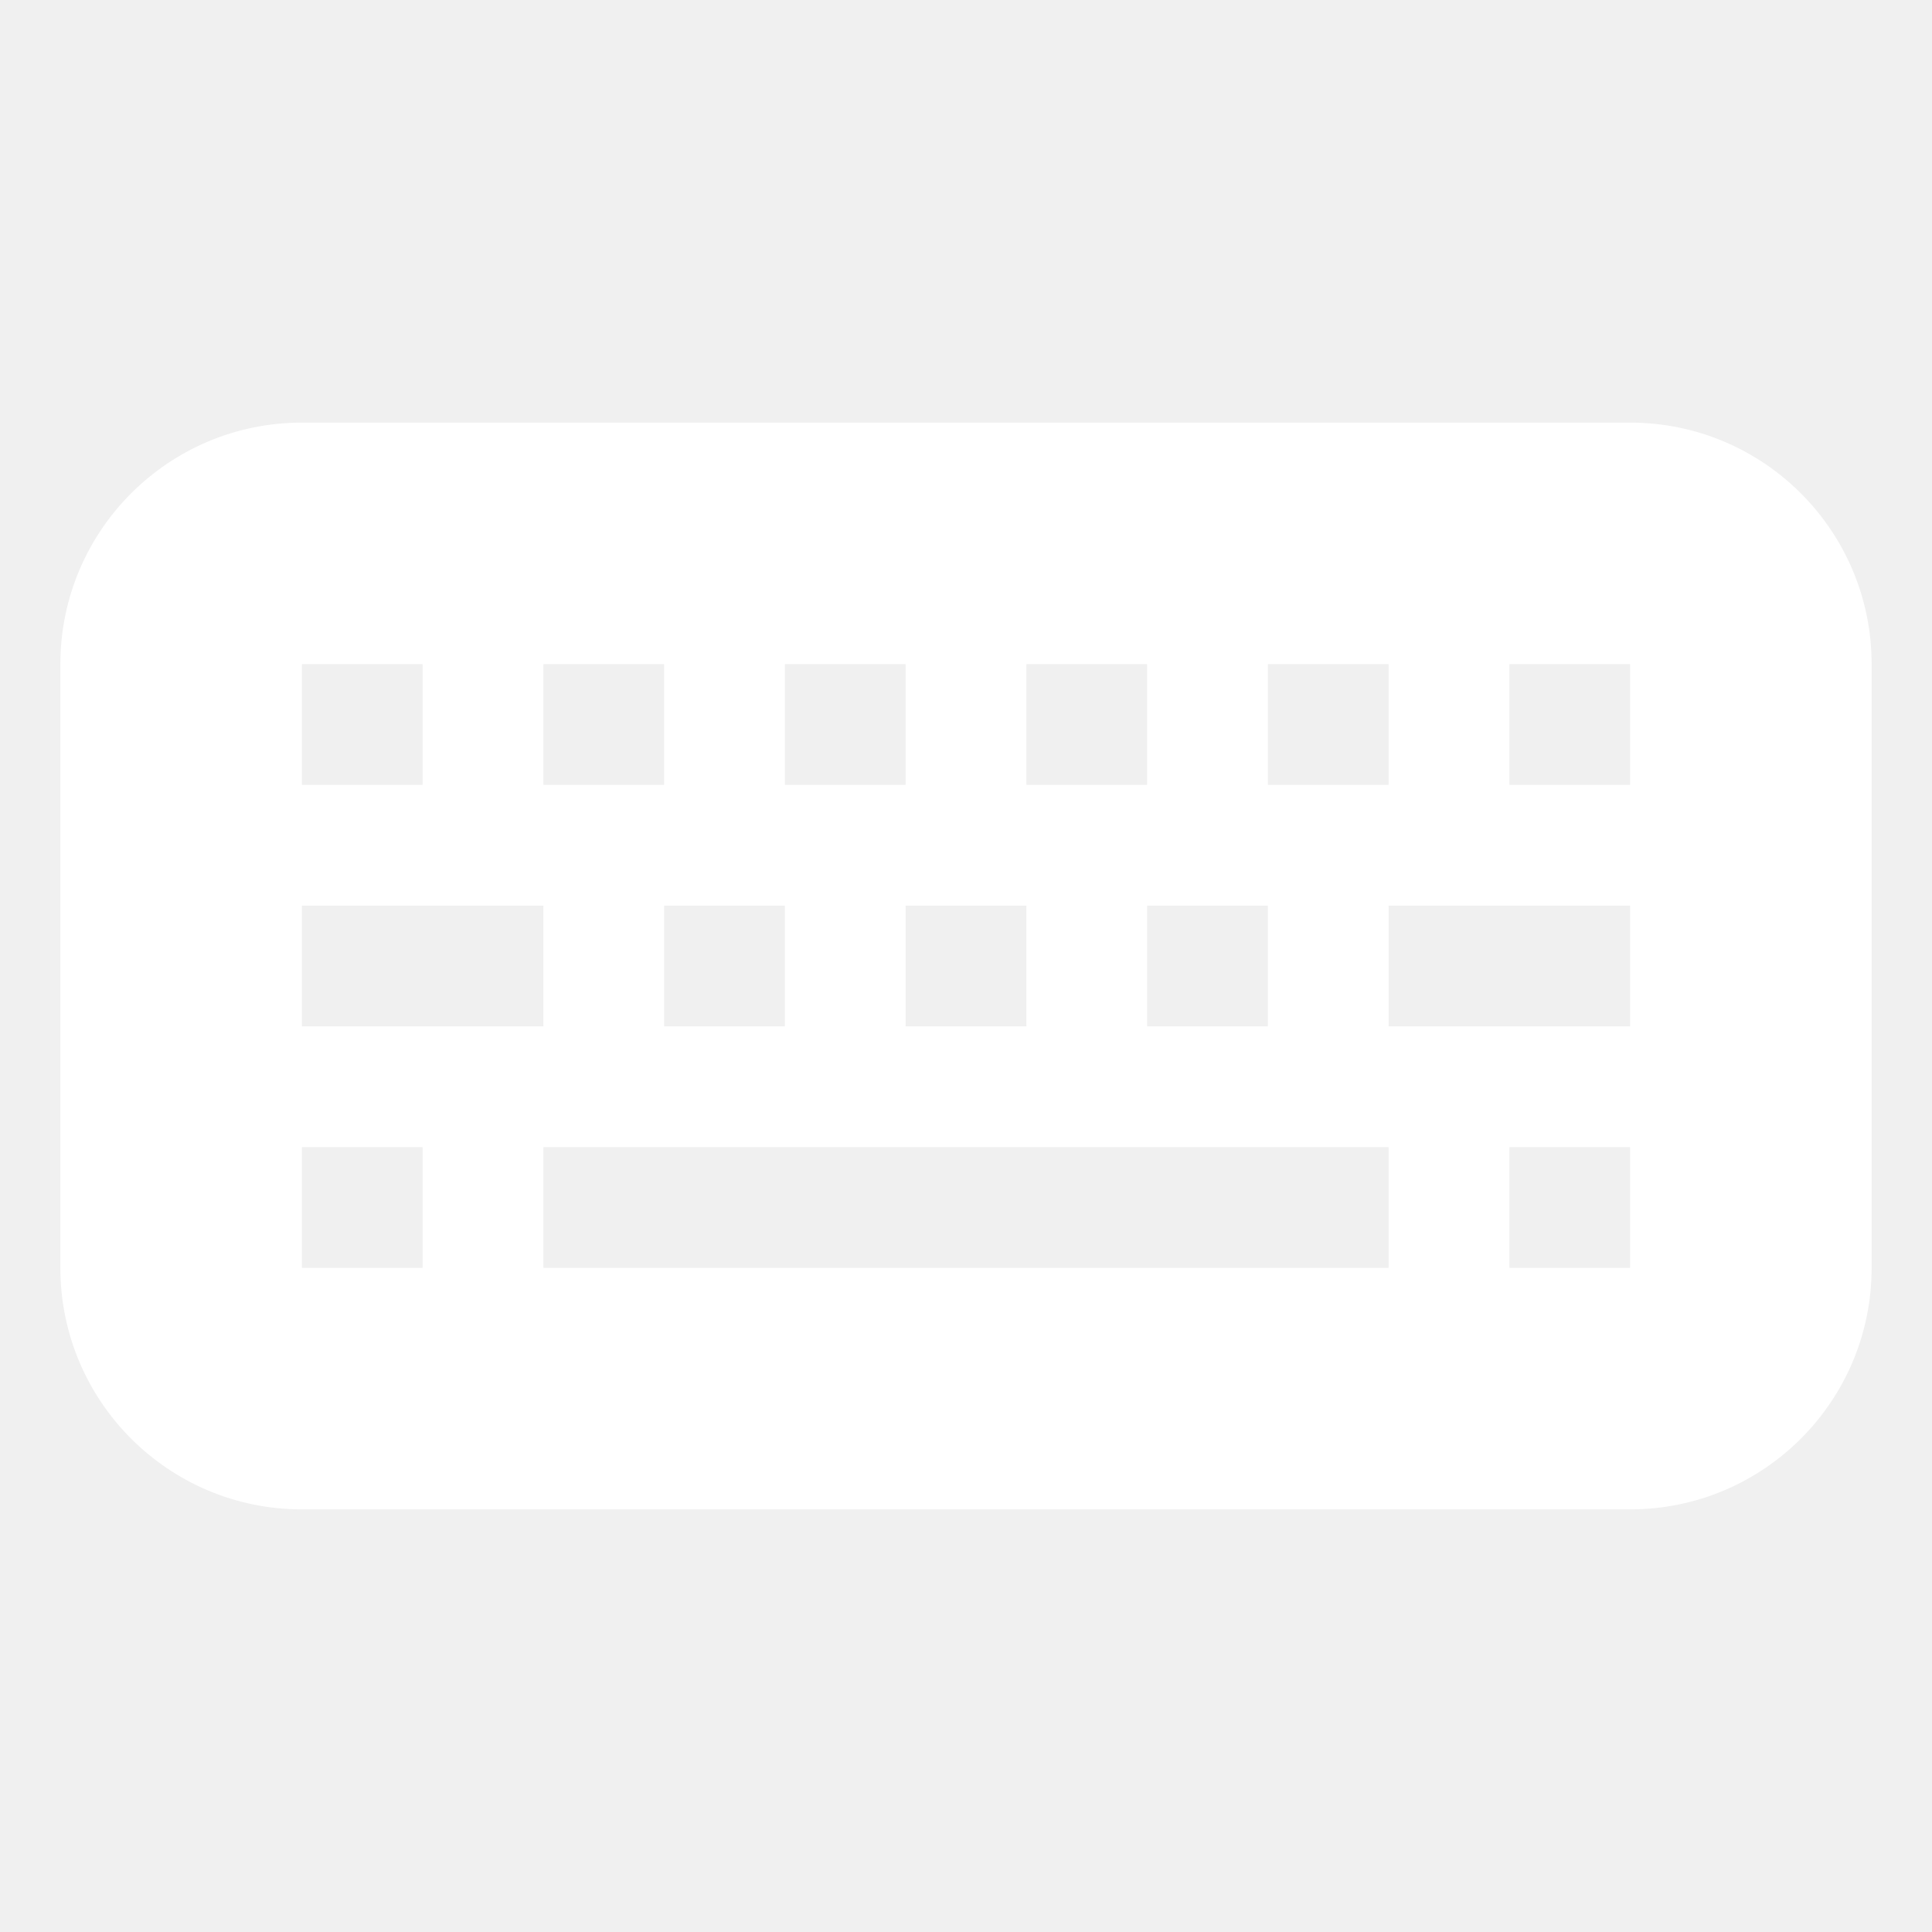
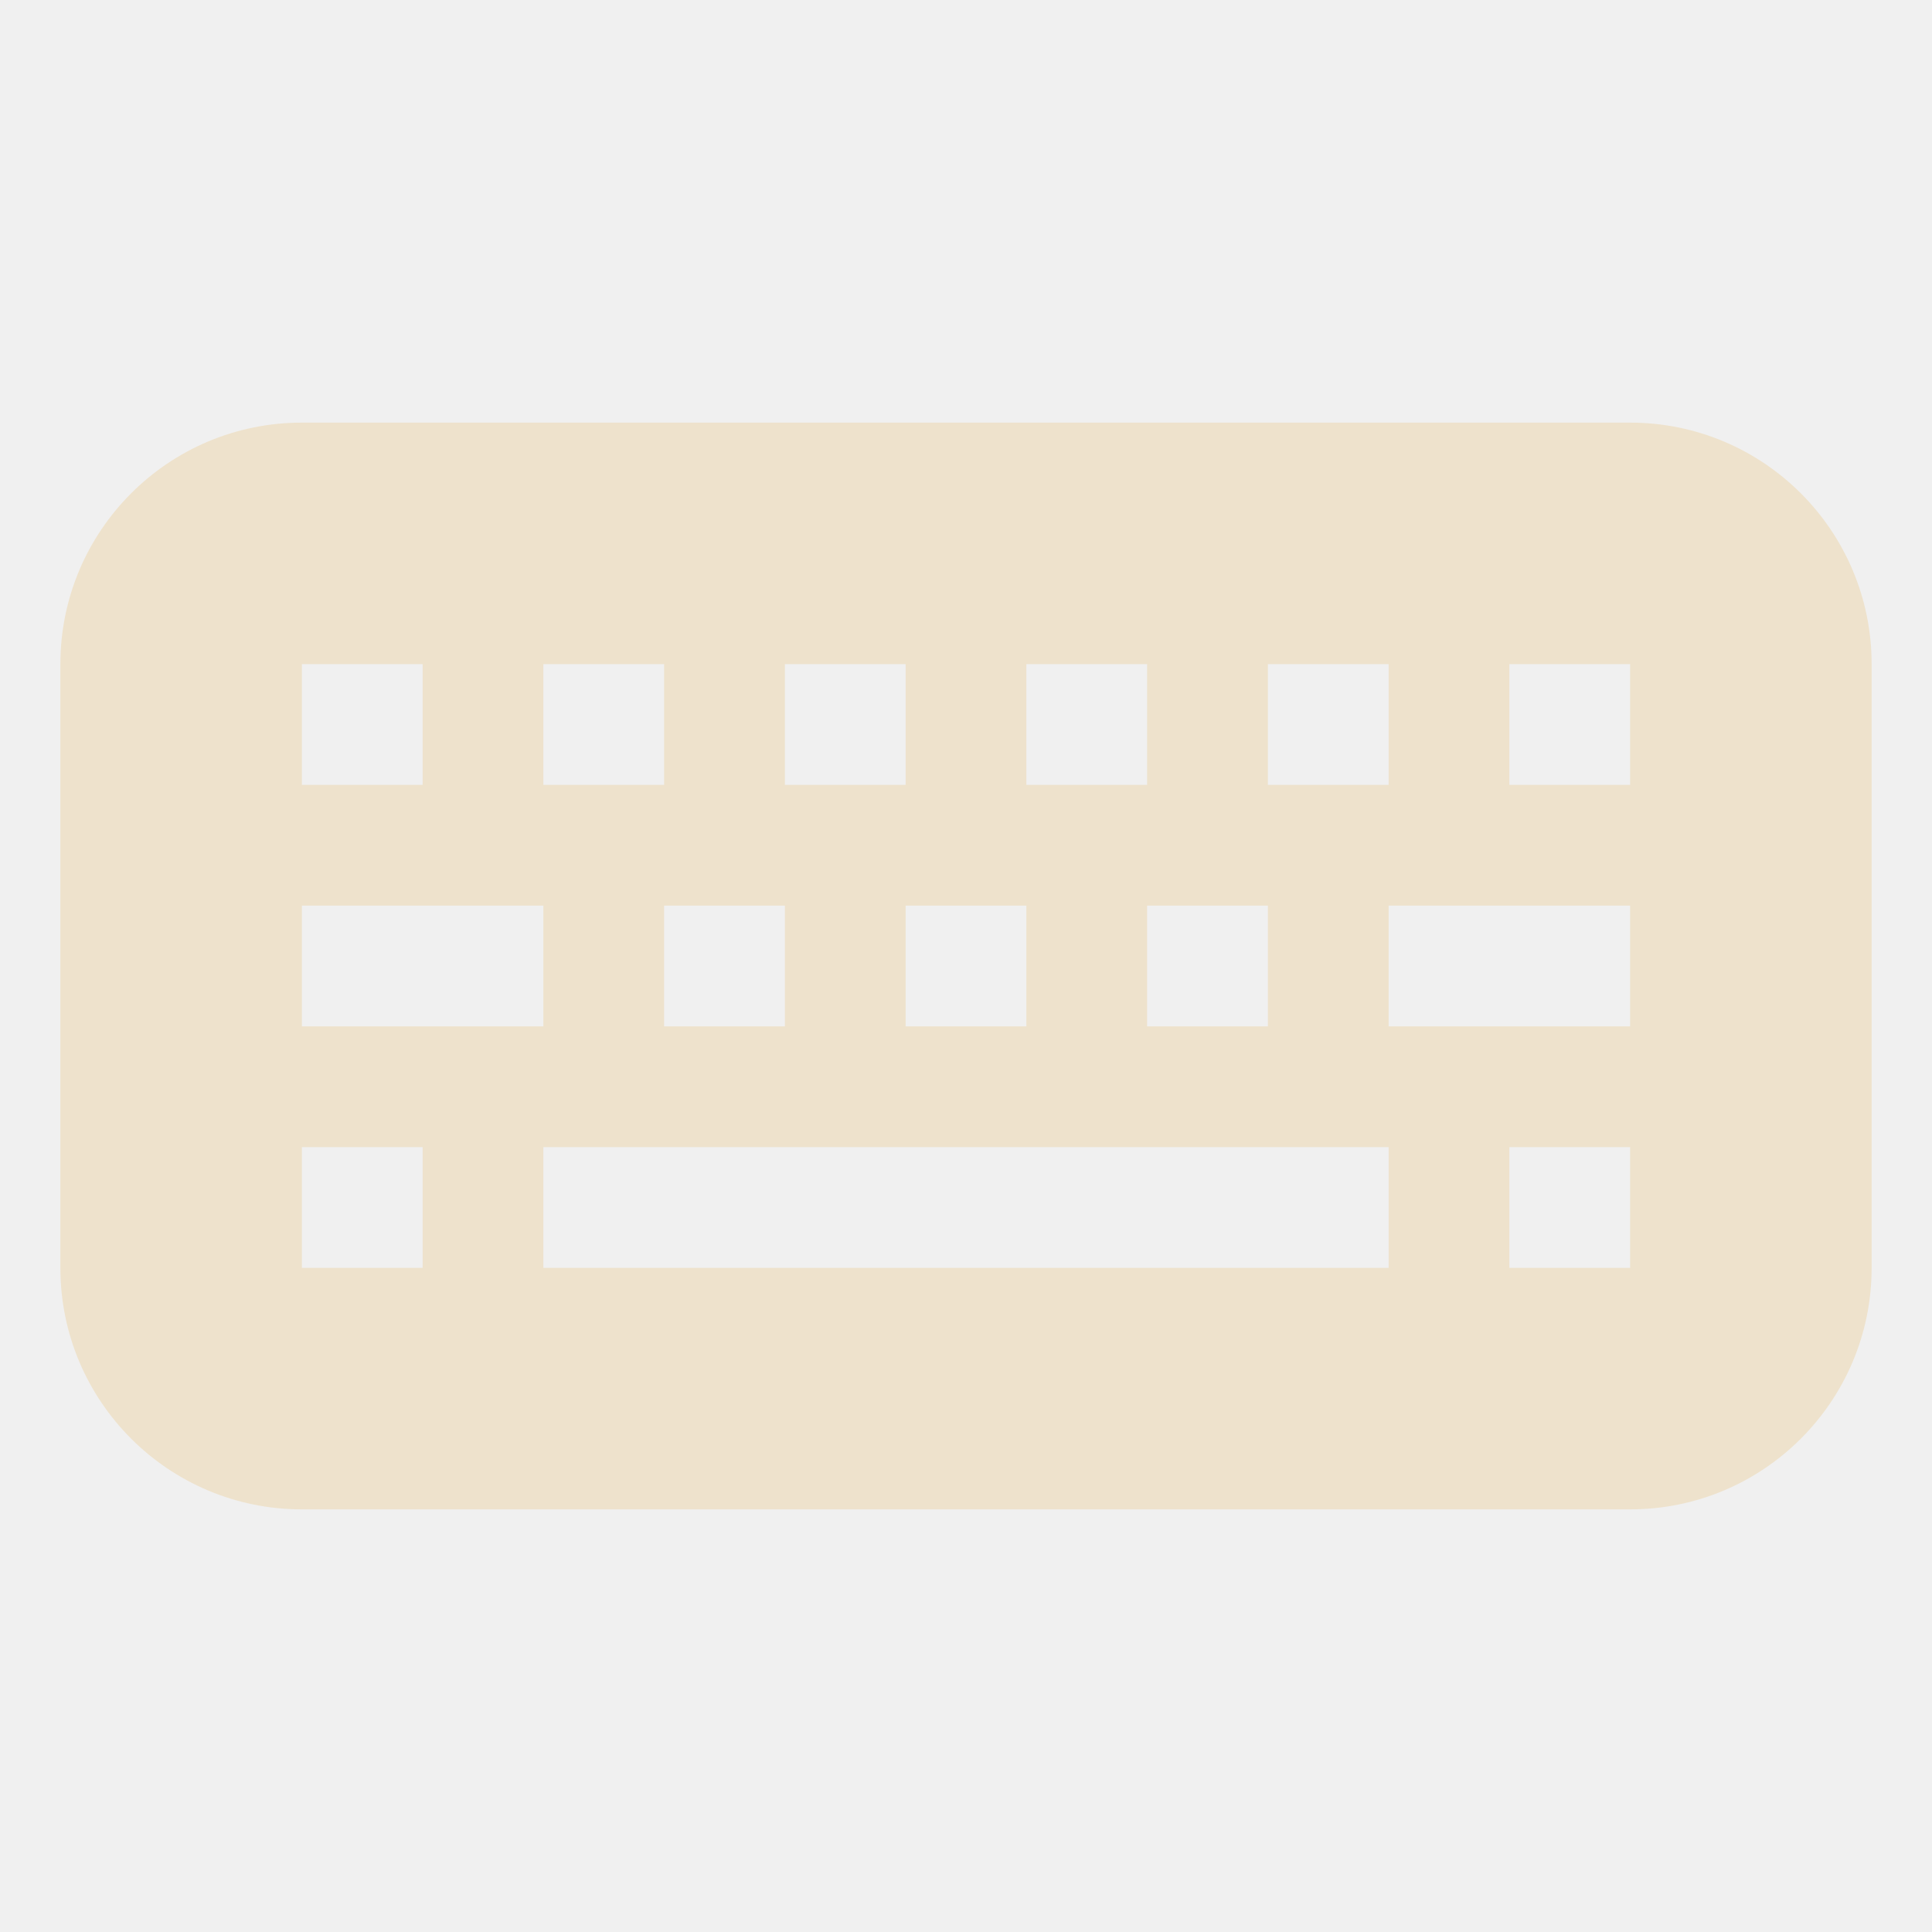
<svg xmlns="http://www.w3.org/2000/svg" width="32" height="32" viewBox="0 0 32 32" fill="none">
-   <path d="M27 7C29.209 7 31 8.791 31 11V21C31 23.209 29.209 25 27 25H5C2.791 25 1 23.209 1 21V11C1 8.791 2.791 7 5 7H27ZM5 19V21H7V19H5ZM9 19V21H23V19H9ZM25 19V21H27V19H25ZM5 15V17H9V15H5ZM11 15V17H13V15H11ZM15 15V17H17V15H15ZM19 15V17H21V15H19ZM23 15V17H27V15H23ZM5 11V13H7V11H5ZM9 11V13H11V11H9ZM13 11V13H15V11H13ZM17 11V13H19V11H17ZM21 11V13H23V11H21ZM25 11V13H27V11H25Z" fill="white" />
+   <path d="M27 7C29.209 7 31 8.791 31 11V21C31 23.209 29.209 25 27 25H5C2.791 25 1 23.209 1 21V11C1 8.791 2.791 7 5 7H27ZM5 19V21H7V19H5ZM9 19V21H23V19H9ZM25 19V21H27V19H25ZM5 15V17H9V15H5ZM11 15V17H13V15H11ZM15 15V17H17V15H15ZM19 15V17H21V15H19ZM23 15V17H27V15H23ZM5 11V13H7V11H5ZM9 11V13H11V11H9ZM13 11V13H15V11H13ZM17 11V13H19V11H17ZM21 11V13H23V11H21ZM25 11V13H27V11H25Z" fill="#EEE2CC" />
</svg>
